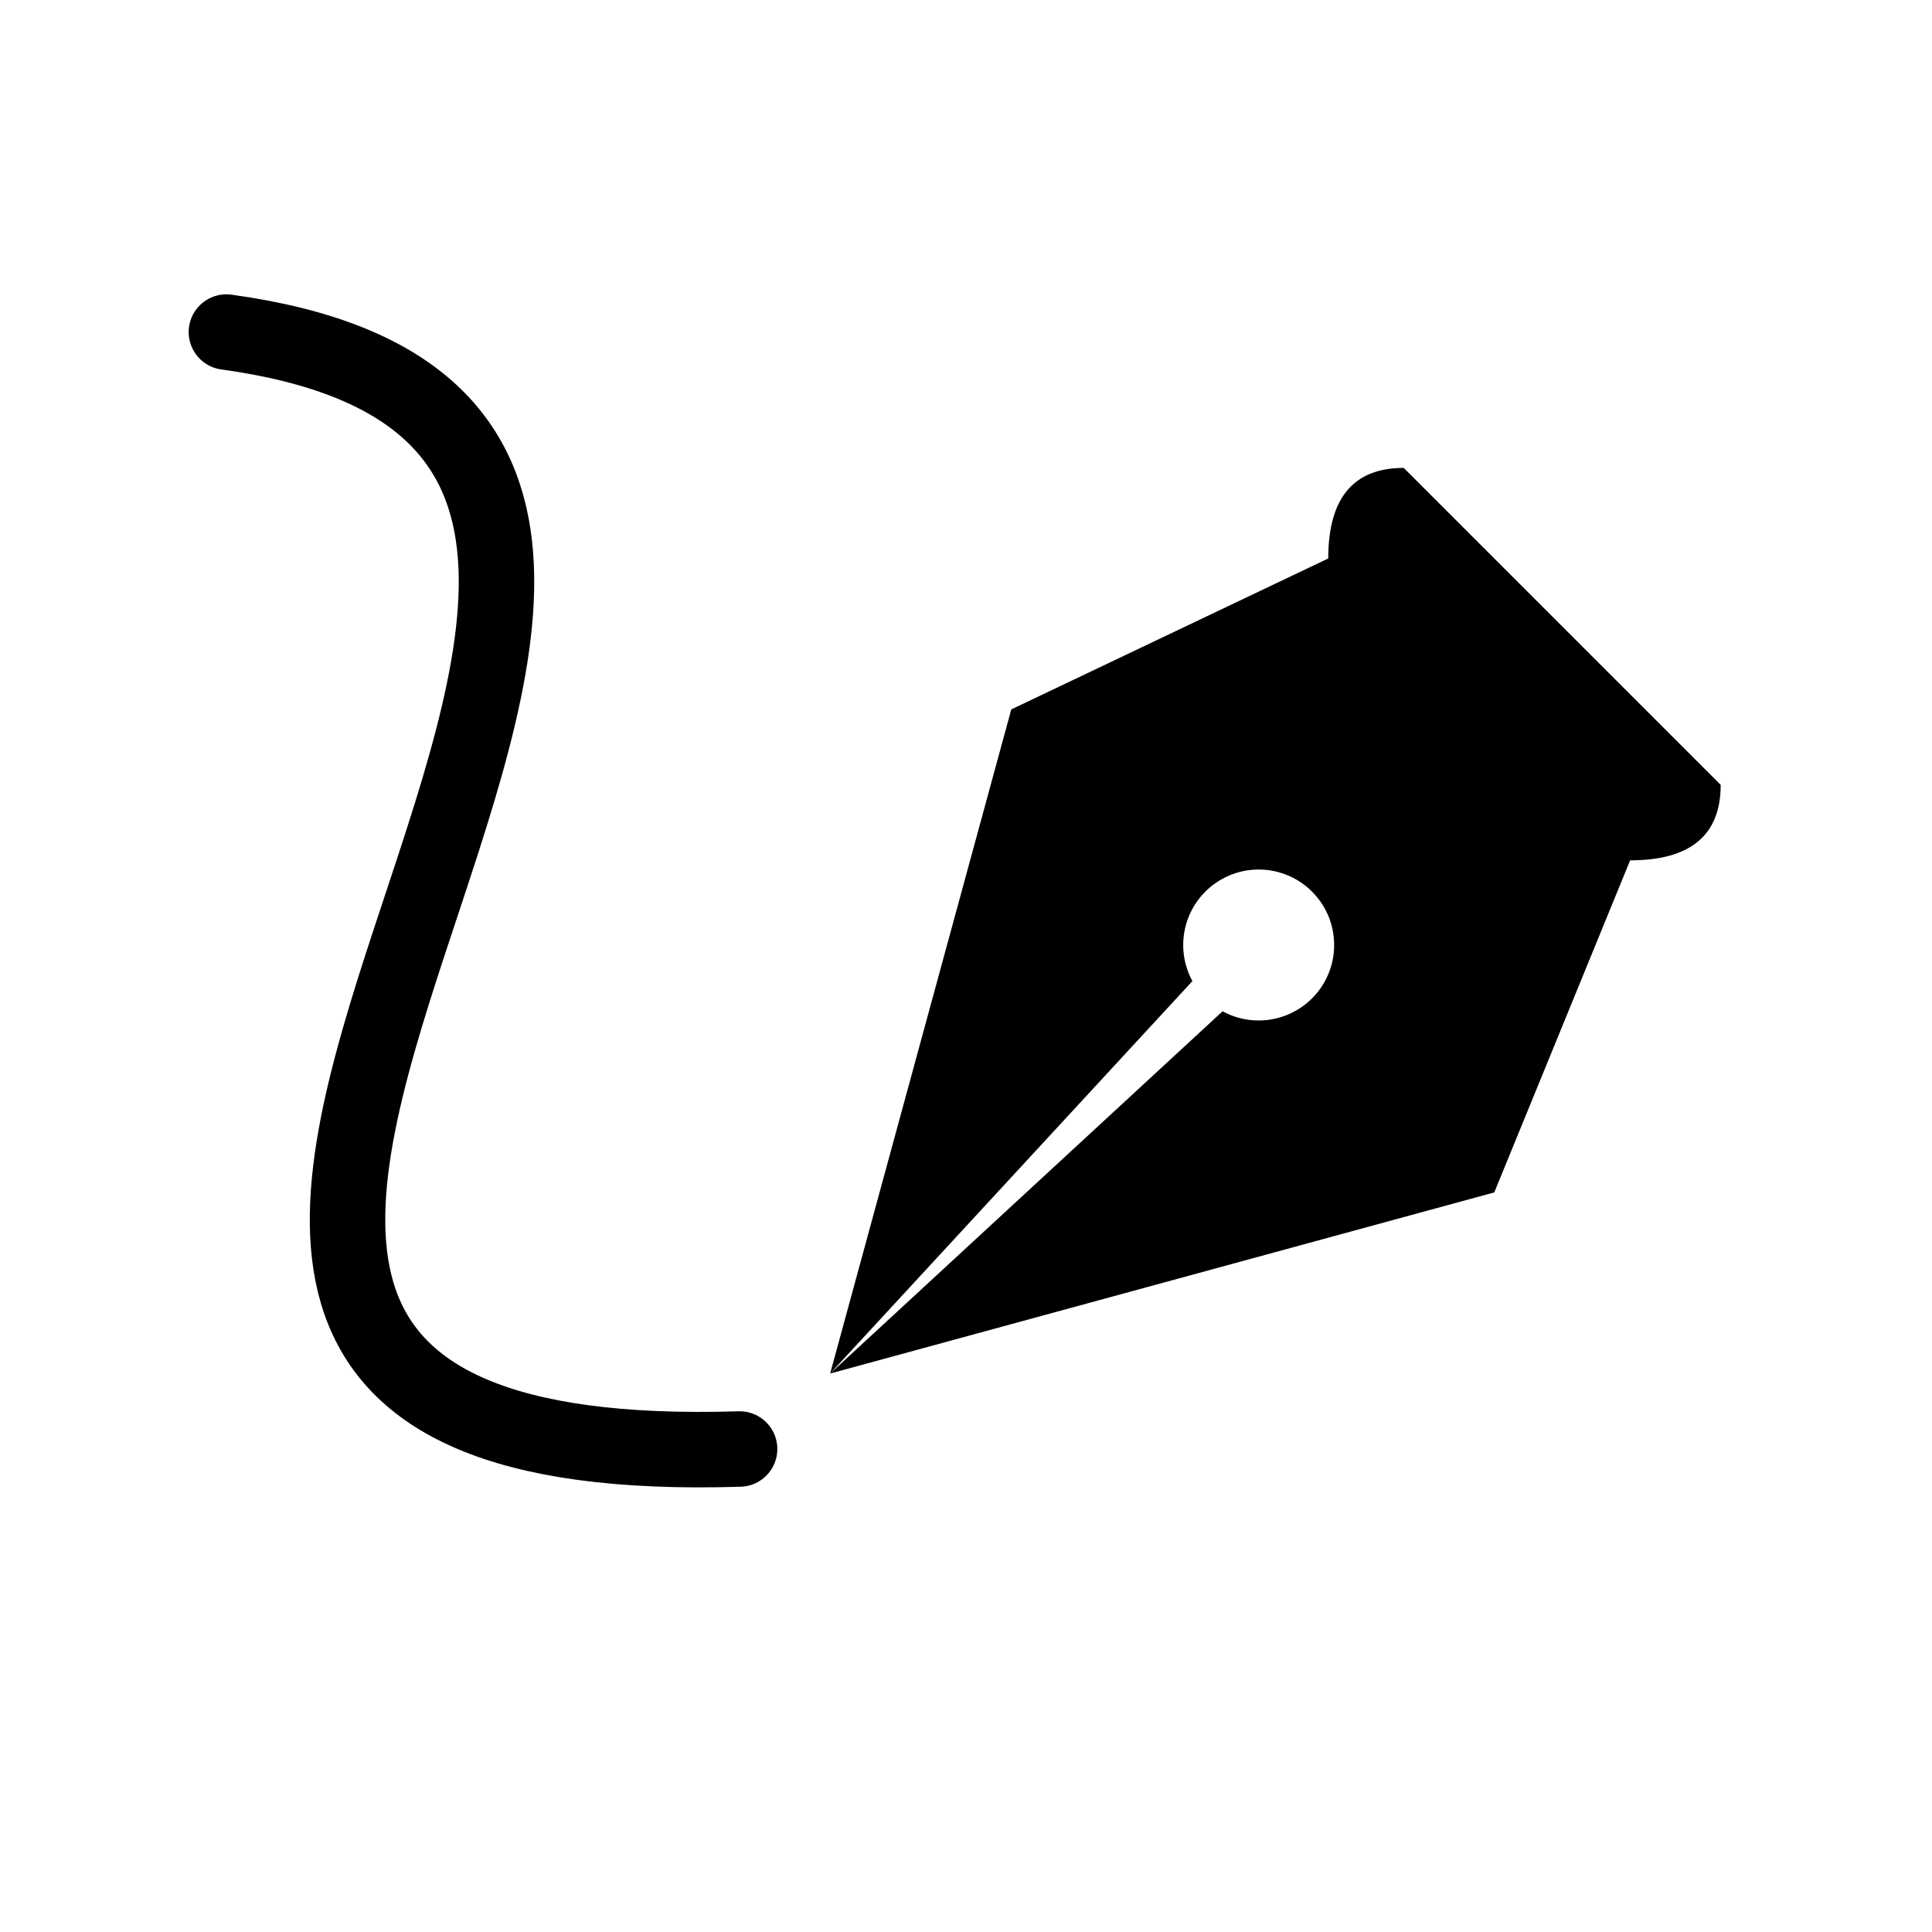
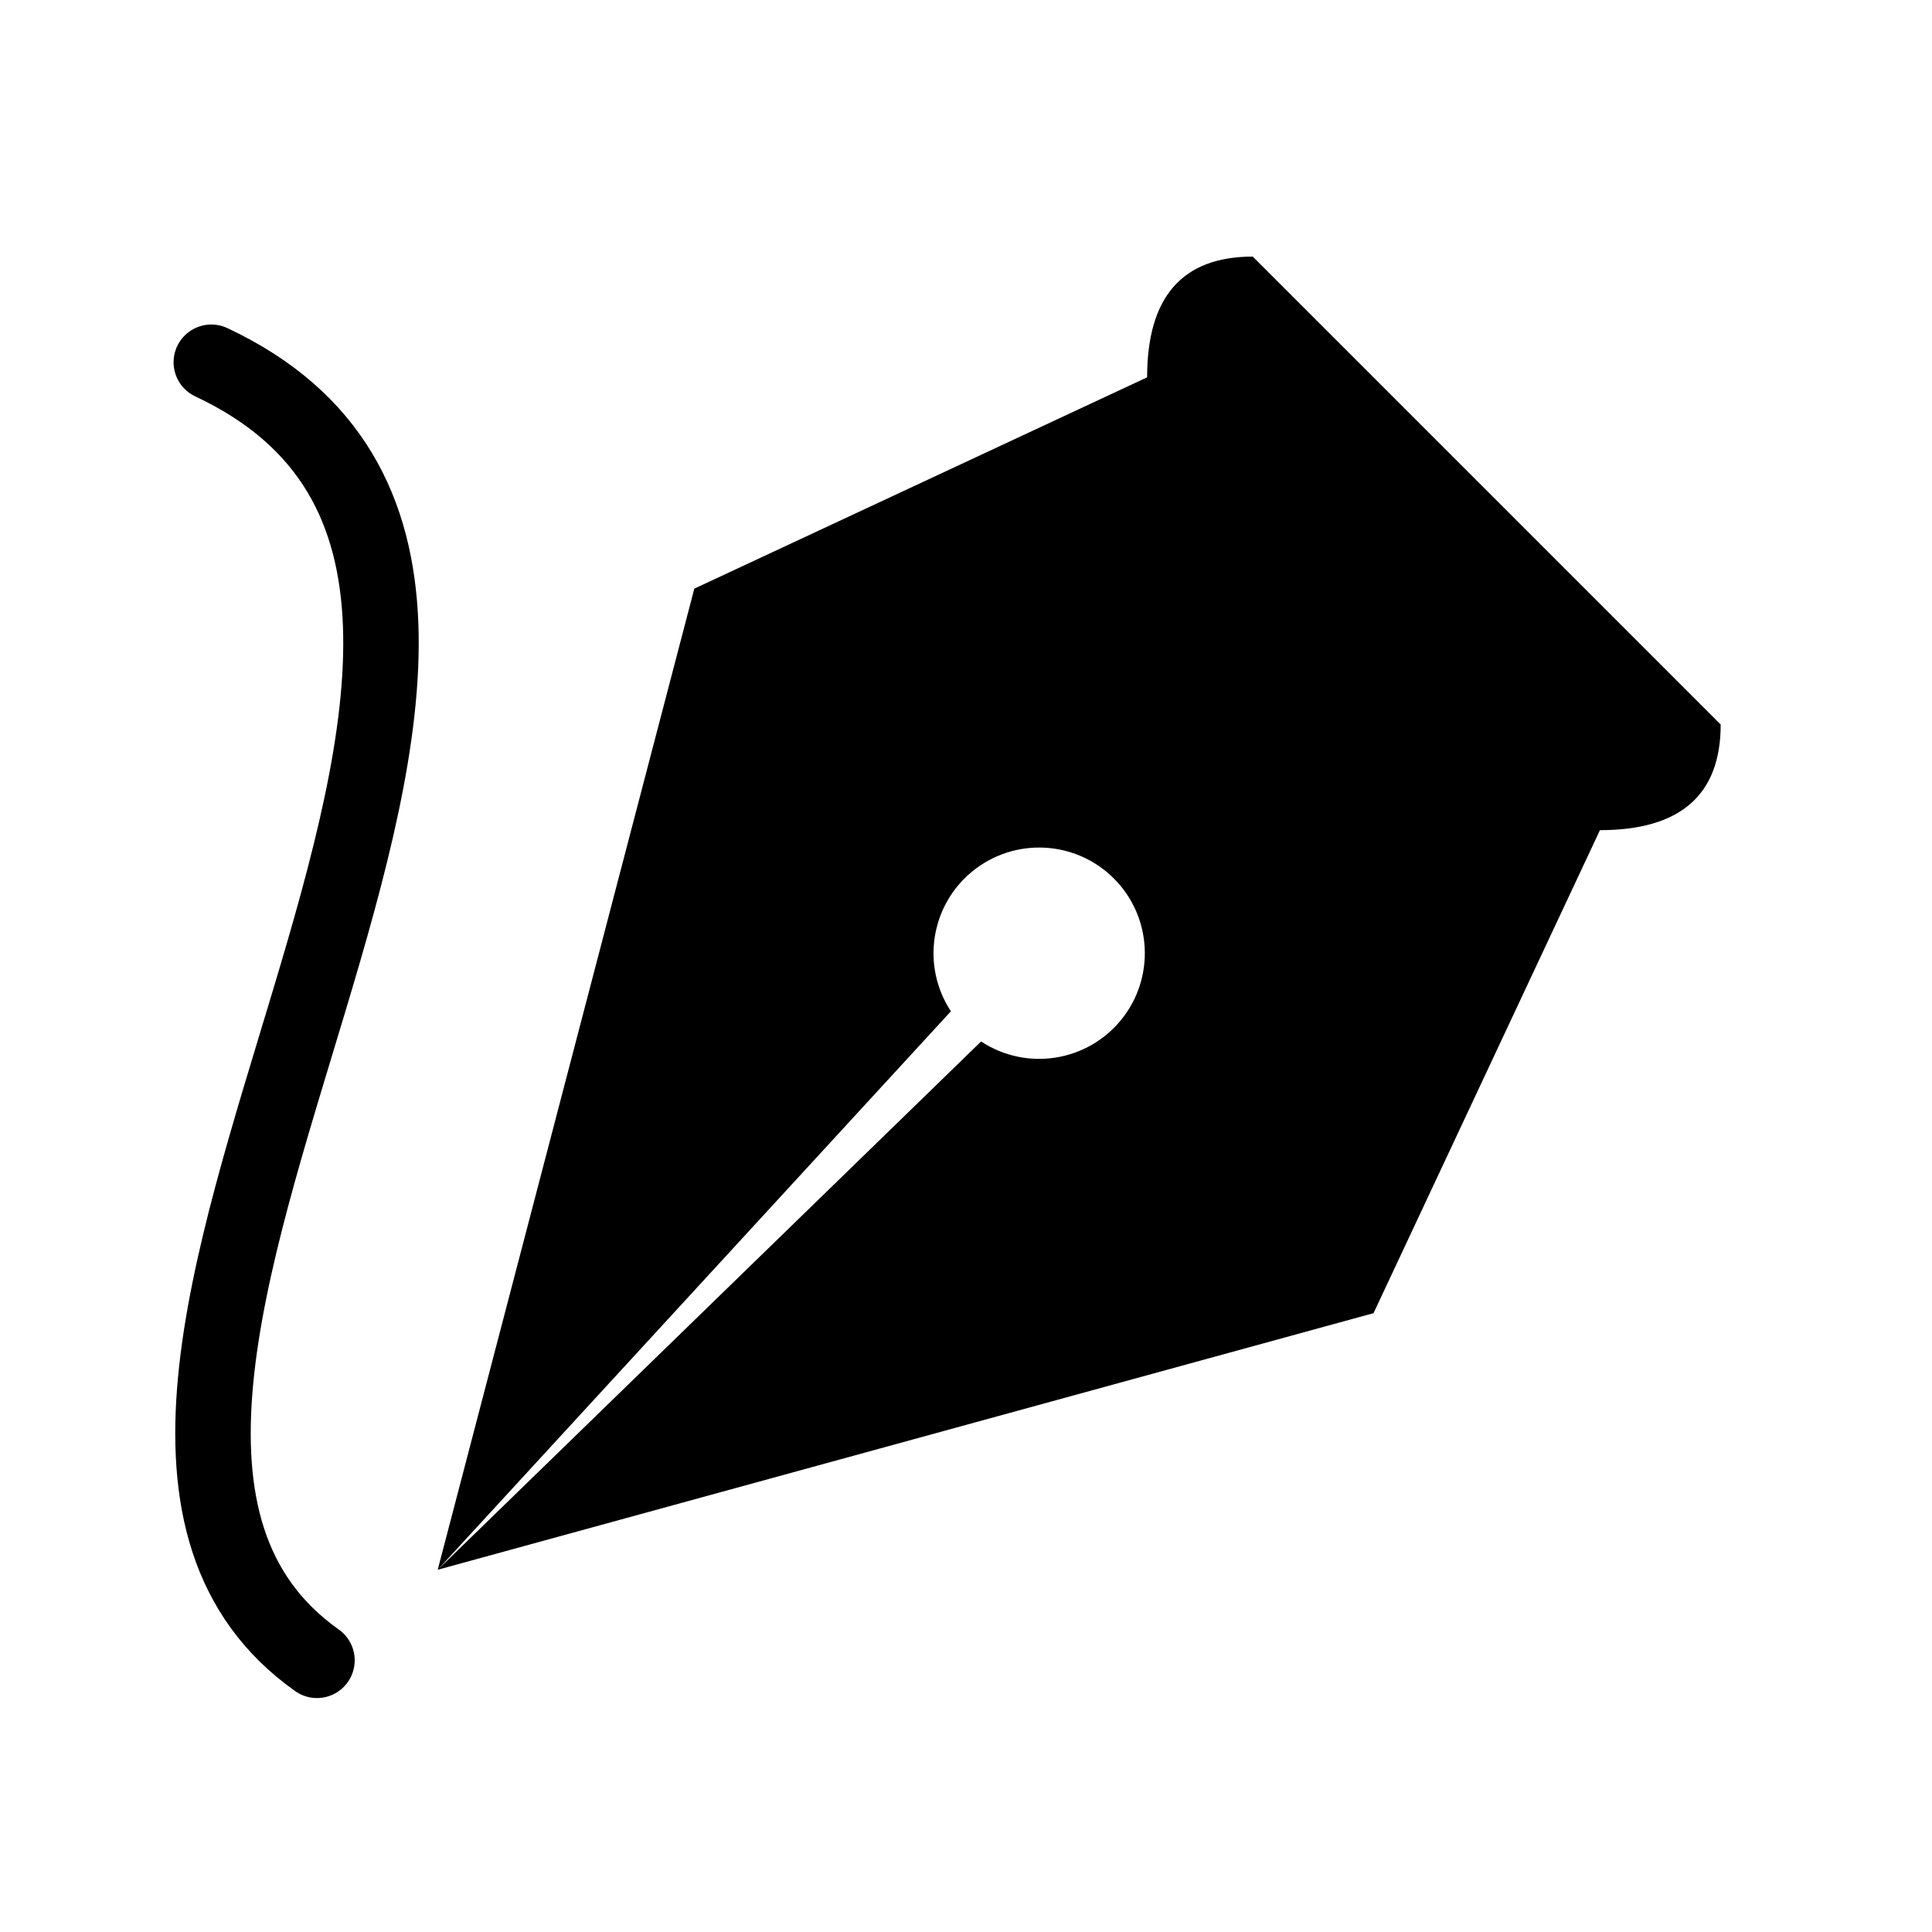
<svg xmlns="http://www.w3.org/2000/svg" viewBox="0 0 128 128" fill="none" stroke="none" stroke-width="5" stroke-linejoin="round" stroke-linecap="round">
-   <path d="M93 31q-5 0-5 6l20 20q6 0 6-5L93 31m-5 6L67 47 55 91 79 65a5 5-356 112 2L55 91 99 79l9-22" fill="#000" />
-   <path d="M15 22c51 7-30 76 34 74" stroke="#000" />
+   <path d="M83 17q-7 0-7 8l30 30q8 0 8-7L83 17m-7 8L46 39 29 104 63 67a7 7 90 112 2L29 104 91 87l15-32" fill="#000" />
+   <path d="M14 24c32 15-17 69 7 86" stroke="#000" />
</svg>
